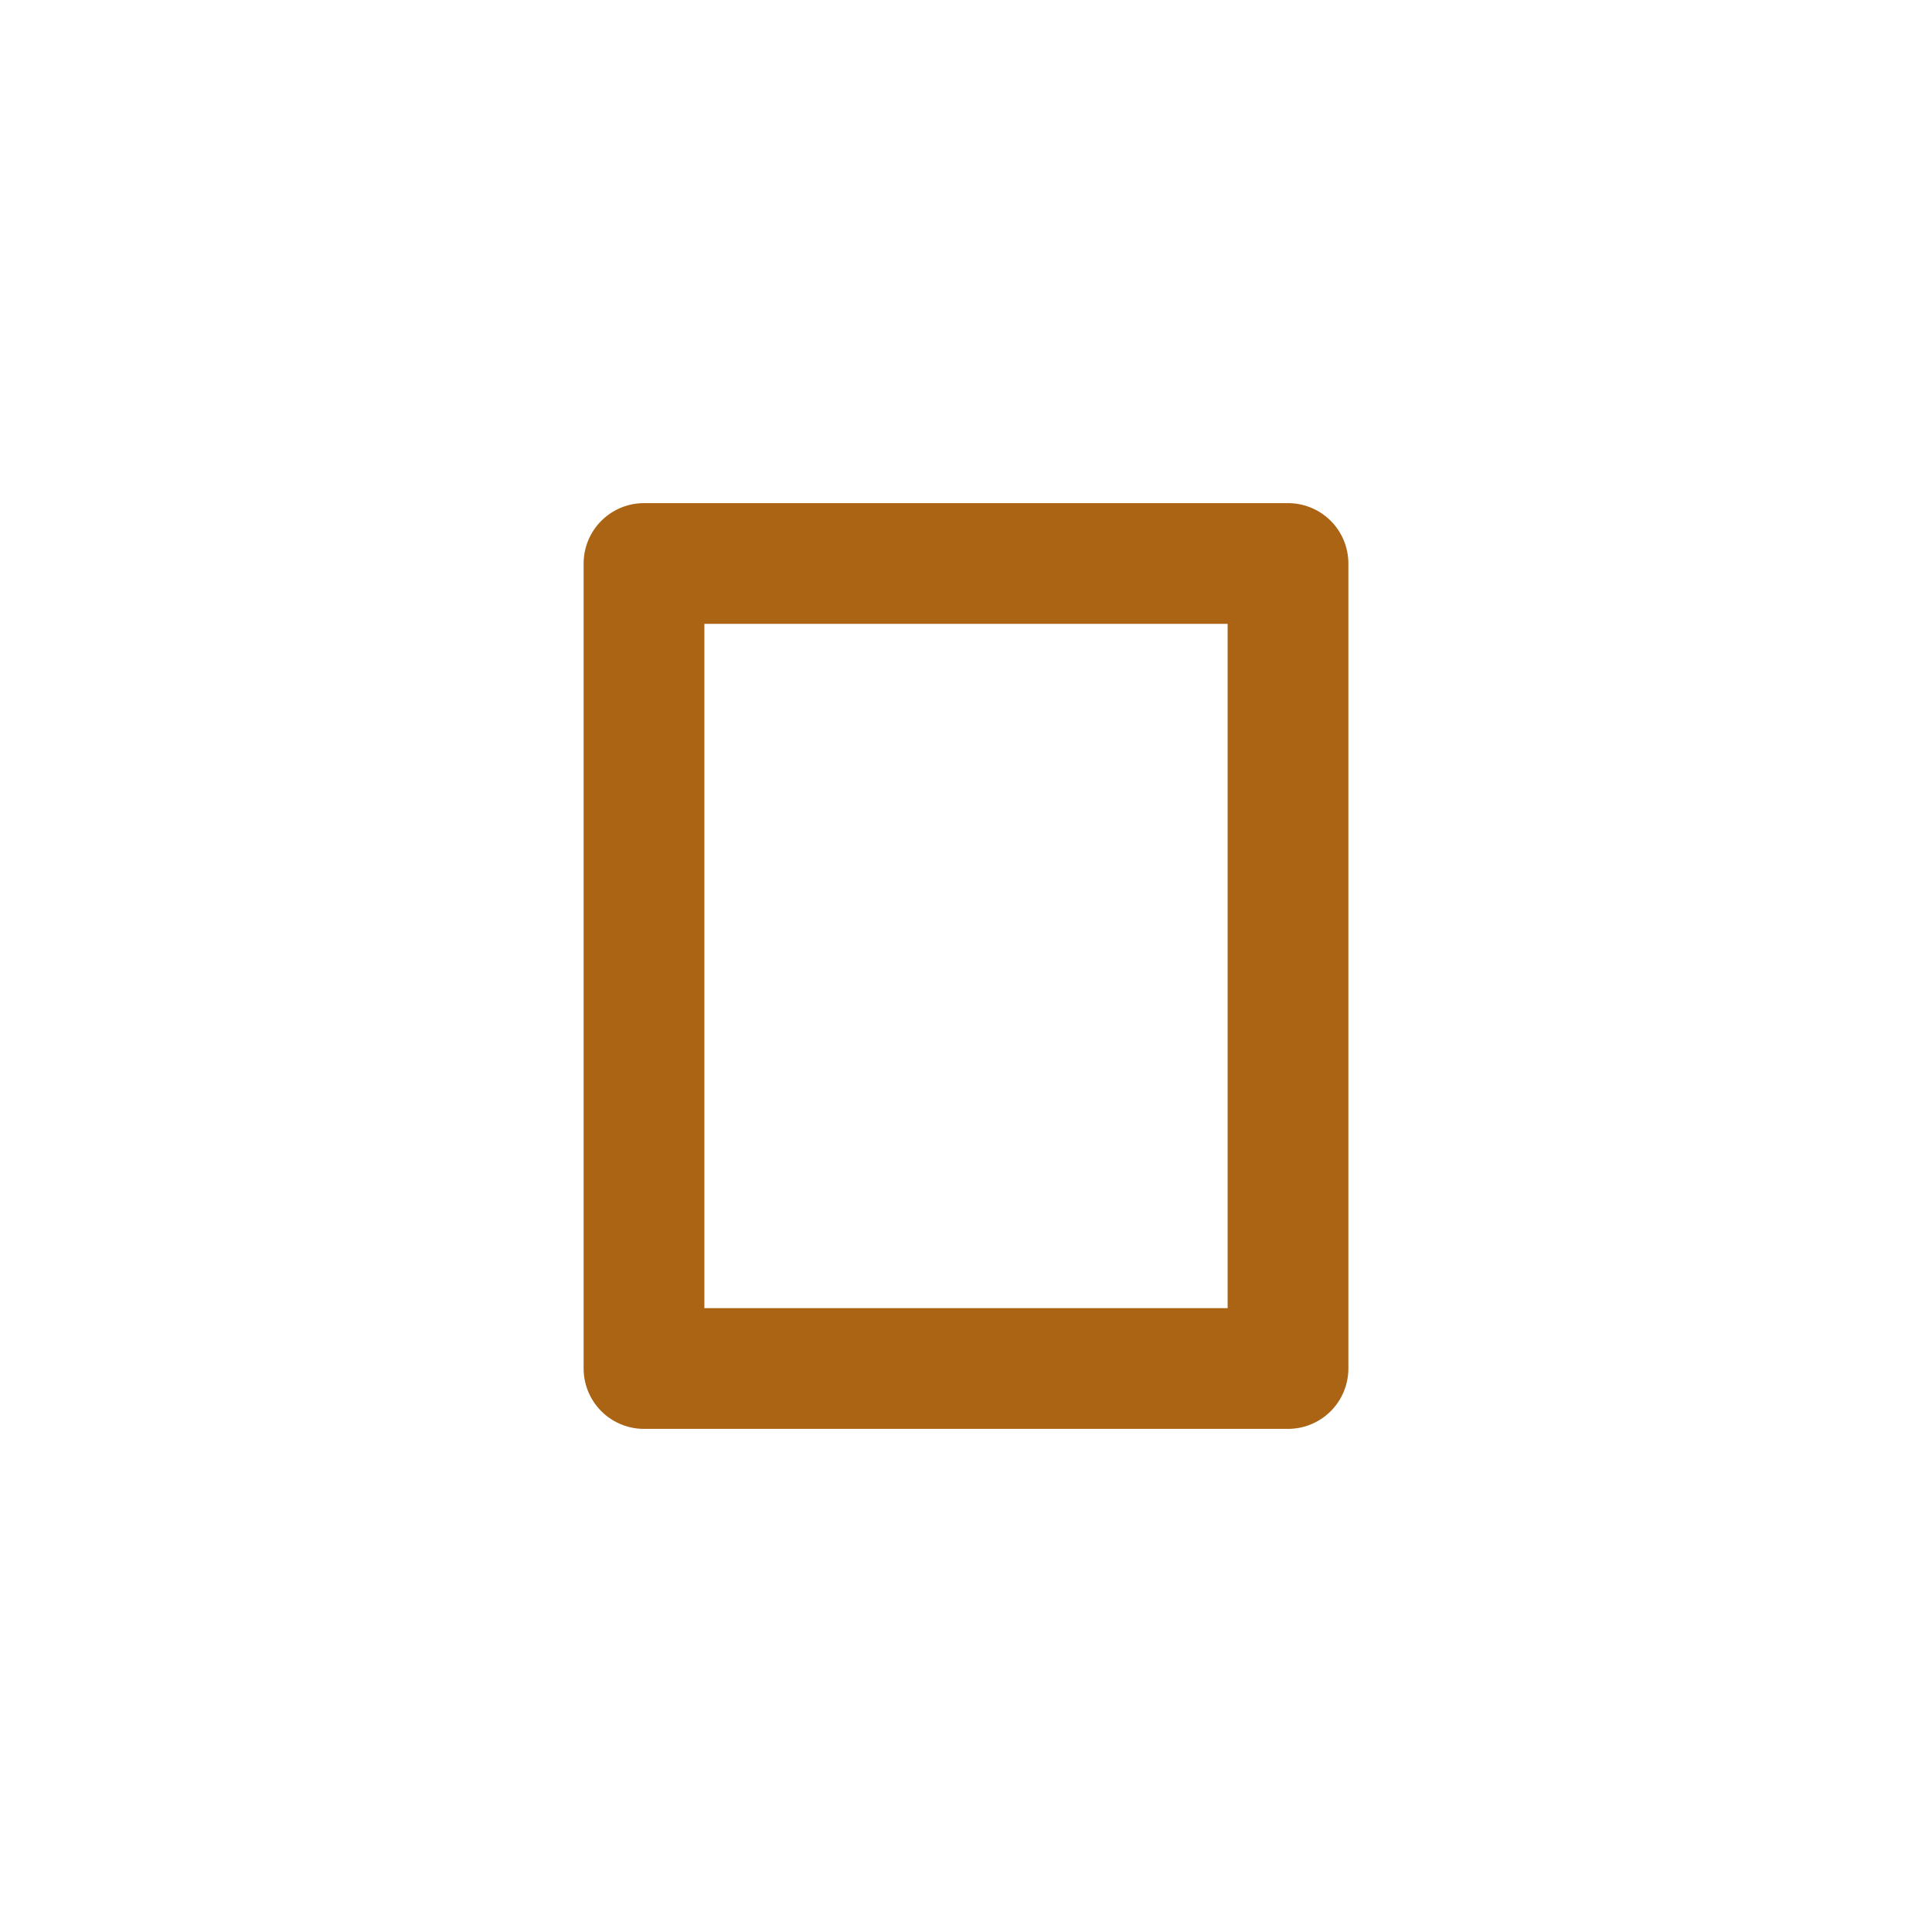
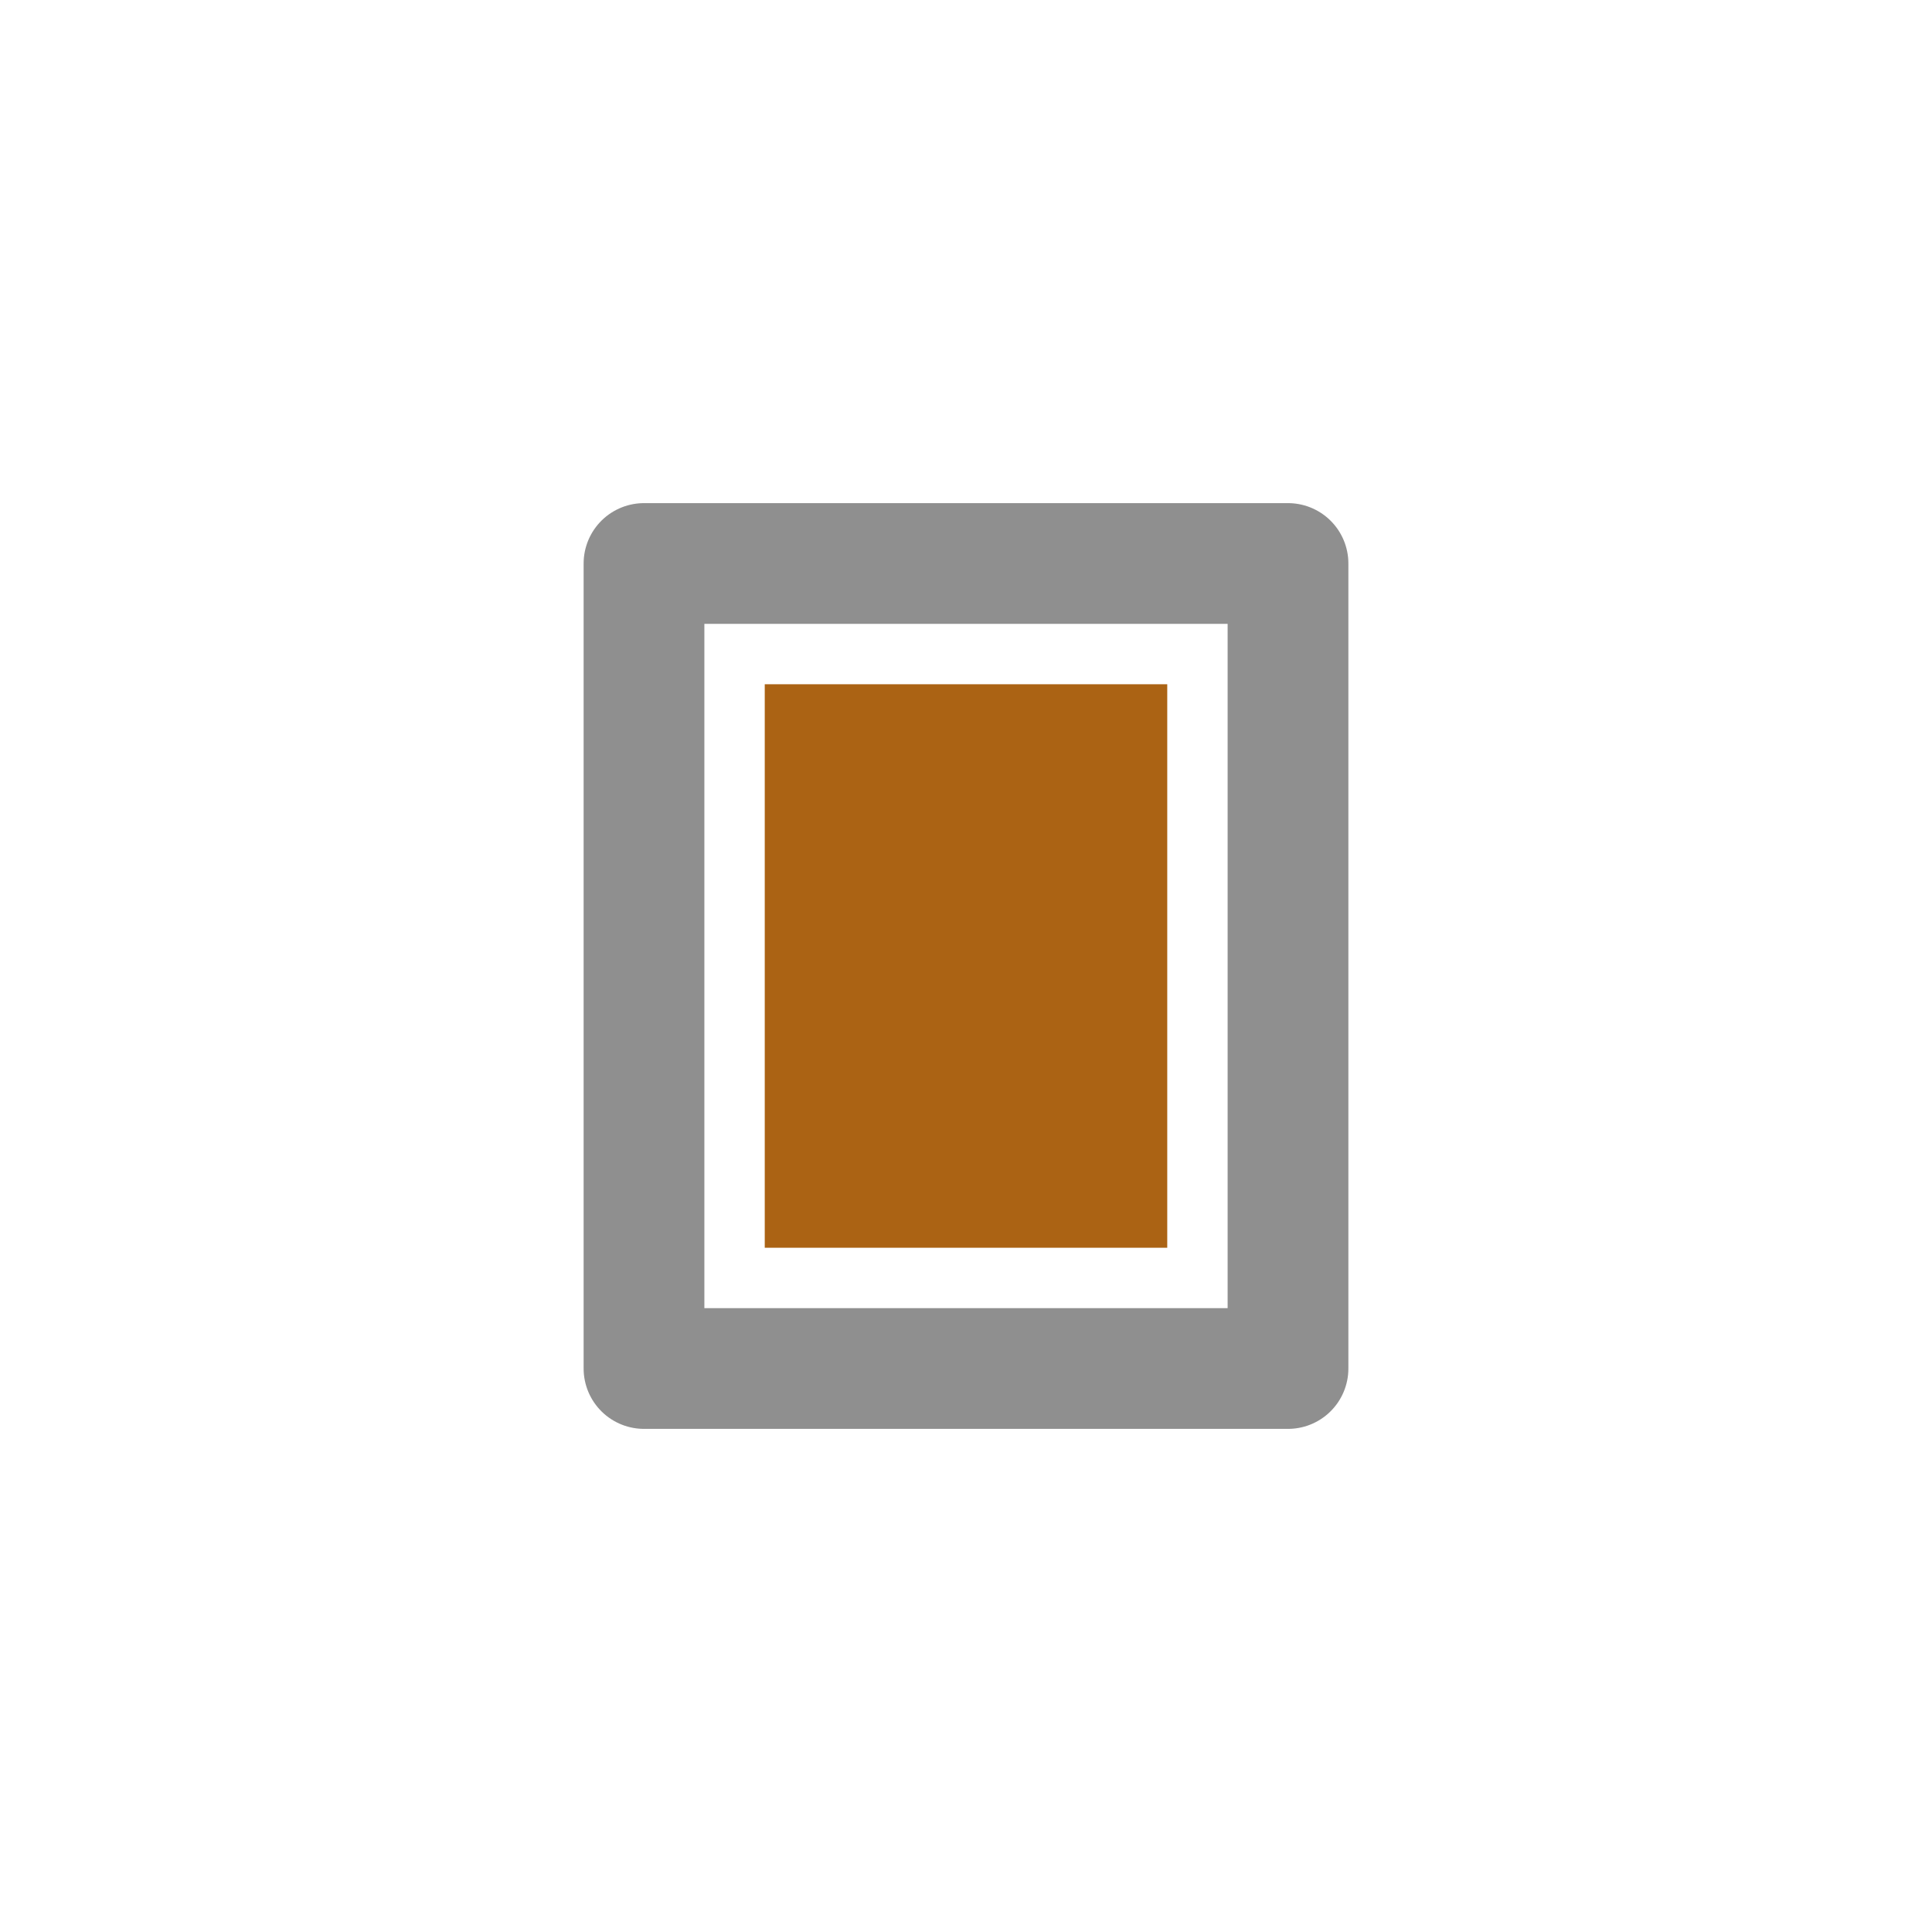
<svg xmlns="http://www.w3.org/2000/svg" width="24" height="24" viewBox="0 0 24 24" fill="none">
-   <g transform="translate(-284 -108)">
-     <path d="M292 125V115H300V125H292Z" stroke="#AB6314" stroke-width="1.5" stroke-linecap="round" stroke-linejoin="round" />
+   <g transform="translate(-240 -108)">
+     <path d="M248 125V115H256V125H248Z" stroke="#8F8F8F" stroke-width="1.5" stroke-linecap="round" stroke-linejoin="round" />
+     <path d="M249.5 123.5V116.5H254.5V123.5H249.5Z" fill="#AB6314" />
  </g>
</svg>
